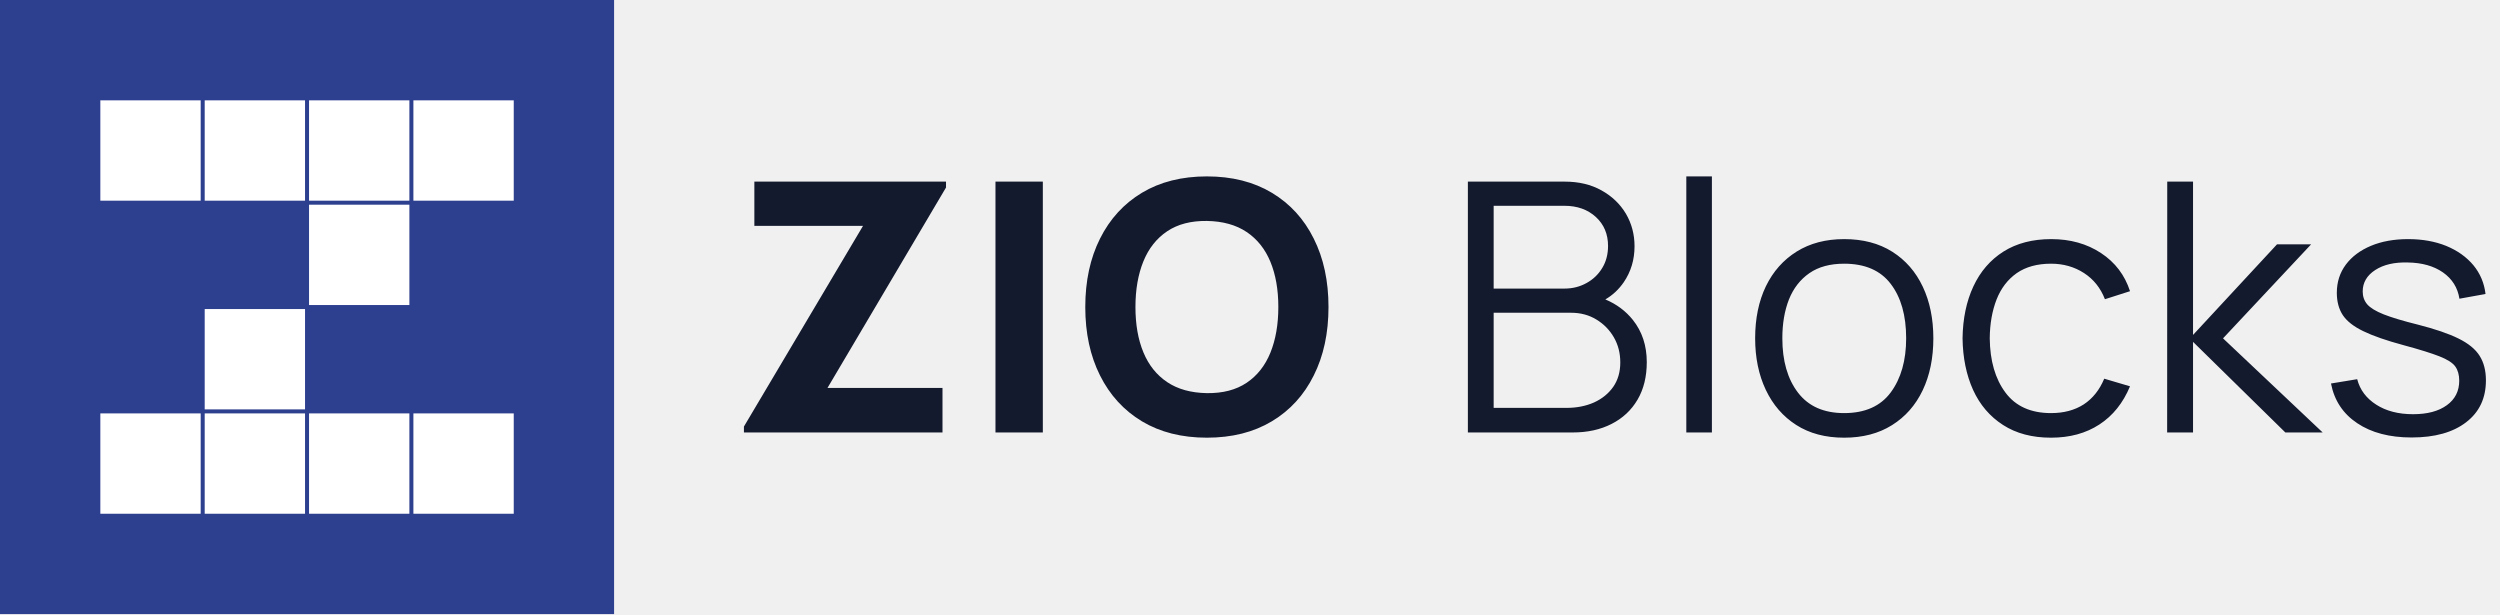
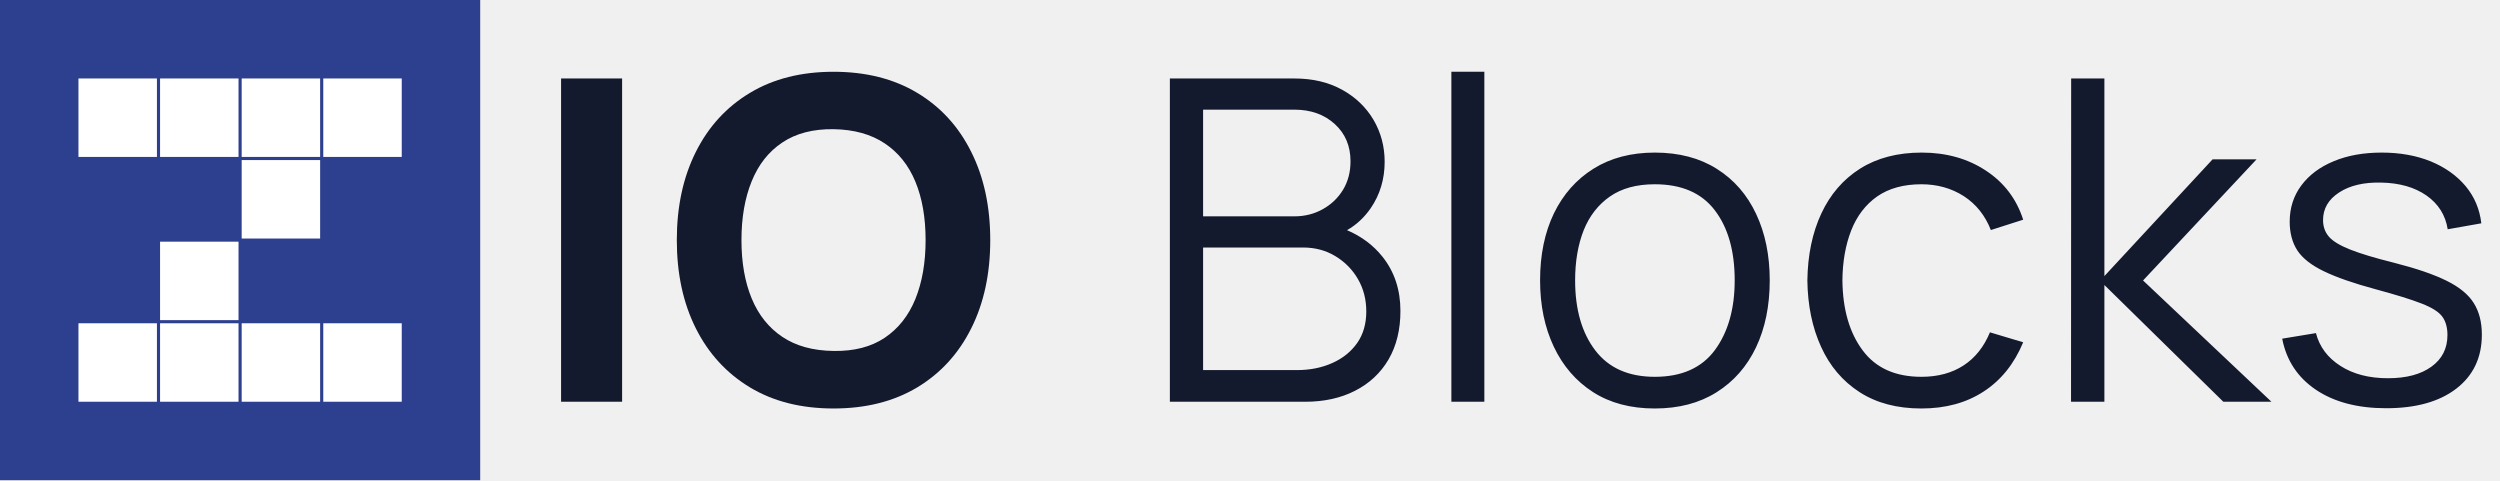
- <svg xmlns="http://www.w3.org/2000/svg" viewBox="0 0 2491.53 612" width="2491.53" height="612" role="img" aria-label="ZIO Blocks">
-   <rect x="0" y="0" width="612" height="612" fill="#2D3F8F" />
-   <rect x="100" y="100" width="100" height="100" fill="#FFFFFF" />
-   <rect x="204" y="100" width="100" height="100" fill="#FFFFFF" />
-   <rect x="308" y="100" width="100" height="100" fill="#FFFFFF" />
-   <rect x="412" y="100" width="100" height="100" fill="#FFFFFF" />
-   <rect x="308" y="204" width="100" height="100" fill="#FFFFFF" />
-   <rect x="204" y="308" width="100" height="100" fill="#FFFFFF" />
-   <rect x="100" y="412" width="100" height="100" fill="#FFFFFF" />
-   <rect x="204" y="412" width="100" height="100" fill="#FFFFFF" />
-   <rect x="308" y="412" width="100" height="100" fill="#FFFFFF" />
-   <rect x="412" y="412" width="100" height="100" fill="#FFFFFF" />
-   <path d="M741.4 431.0V425.1L860.1 225.1H751.8V181.0H942.8V186.9L824.7 386.6H939.3V431.0ZM992.1 431.0V181.0H1039.3V431.0ZM1202.8 436.2Q1165.3 436.2 1138.1 419.9Q1111.0 403.6 1096.3 374.2Q1081.6 344.9 1081.6 306.0Q1081.6 267.1 1096.3 237.8Q1111.0 208.4 1138.1 192.1Q1165.3 175.8 1202.8 175.8Q1240.3 175.8 1267.5 192.1Q1294.7 208.4 1309.3 237.8Q1324.0 267.1 1324.0 306.0Q1324.0 344.9 1309.3 374.2Q1294.7 403.6 1267.5 419.9Q1240.3 436.2 1202.8 436.2ZM1202.8 391.8Q1226.6 392.1 1242.4 381.5Q1258.2 370.9 1266.1 351.5Q1274.0 332.0 1274.0 306.0Q1274.0 280.0 1266.1 260.9Q1258.2 241.8 1242.4 231.2Q1226.6 220.6 1202.8 220.2Q1179.0 219.9 1163.2 230.5Q1147.4 241.1 1139.5 260.5Q1131.6 280.0 1131.6 306.0Q1131.6 332.0 1139.5 351.1Q1147.4 370.2 1163.2 380.8Q1179.0 391.4 1202.8 391.8Z" fill="#141A2E" />
-   <path d="M1462.9 431.0V181.0H1559.4Q1580.4 181.0 1596.0 189.7Q1611.7 198.4 1620.4 213.0Q1629.0 227.7 1629.0 245.4Q1629.0 265.5 1618.3 281.2Q1610.8 292.1 1599.9 298.4Q1616.7 305.5 1627.3 318.8Q1641.2 336.2 1641.2 360.9Q1641.2 382.6 1632.0 398.3Q1622.8 414.0 1606.1 422.5Q1589.5 431.0 1567.4 431.0ZM1488.6 406.5H1561.2Q1576.4 406.5 1588.6 401.1Q1600.7 395.6 1607.8 385.5Q1614.8 375.4 1614.8 361.2Q1614.8 347.3 1608.4 336.2Q1602.0 325.1 1590.9 318.4Q1579.9 311.7 1565.8 311.7H1488.6ZM1488.6 287.6H1559.2Q1571.2 287.6 1581.1 282.1Q1591.0 276.7 1596.8 267.1Q1602.6 257.6 1602.6 245.1Q1602.6 227.4 1590.4 216.2Q1578.2 205.1 1559.2 205.1H1488.6ZM1680.6 431.0V175.8H1706.1V431.0ZM1837.9 436.2Q1809.9 436.2 1790.1 423.5Q1770.4 410.9 1759.8 388.5Q1749.2 366.1 1749.2 337.1Q1749.2 307.6 1759.9 285.3Q1770.7 263.1 1790.6 250.7Q1810.5 238.3 1837.9 238.3Q1866.0 238.3 1885.9 250.9Q1905.8 263.5 1916.3 285.8Q1926.8 308.1 1926.8 337.1Q1926.8 366.6 1916.2 388.9Q1905.6 411.2 1885.6 423.7Q1865.7 436.2 1837.9 436.2ZM1837.9 411.7Q1869.1 411.7 1884.4 391.0Q1899.7 370.2 1899.7 337.1Q1899.7 303.0 1884.3 282.9Q1869.0 262.8 1837.9 262.8Q1816.9 262.8 1803.3 272.2Q1789.6 281.7 1782.9 298.4Q1776.3 315.2 1776.3 337.1Q1776.3 370.9 1791.9 391.3Q1807.5 411.7 1837.9 411.7ZM2044.1 436.2Q2015.8 436.2 1996.2 423.5Q1976.6 410.9 1966.4 388.6Q1956.3 366.2 1955.9 337.2Q1956.3 307.7 1966.7 285.4Q1977.1 263.1 1996.7 250.7Q2016.4 238.3 2044.3 238.3Q2072.8 238.3 2093.9 252.2Q2115.0 266.1 2122.8 290.2L2097.8 298.2Q2091.2 281.3 2076.9 272.1Q2062.5 262.8 2044.1 262.8Q2023.5 262.8 2009.9 272.2Q1996.4 281.7 1989.8 298.5Q1983.2 315.4 1983.0 337.2Q1983.4 370.9 1998.7 391.3Q2013.9 411.7 2044.1 411.7Q2063.2 411.7 2076.7 403.0Q2090.1 394.2 2097.1 377.4L2122.8 385.0Q2112.4 410.0 2092.2 423.1Q2072.1 436.2 2044.1 436.2ZM2159.8 431.0 2159.9 181.0H2185.6V333.8L2269.3 243.5H2303.3L2215.5 337.2L2314.8 431.0H2277.6L2185.6 340.7V431.0ZM2403.5 436.0Q2370.5 436.0 2349.3 421.8Q2328.0 407.6 2323.1 382.2L2349.2 377.9Q2353.3 393.8 2368.2 403.3Q2383.0 412.8 2404.9 412.8Q2426.3 412.8 2438.6 403.8Q2450.9 394.9 2450.9 379.4Q2450.9 370.8 2447.0 365.3Q2443.1 359.8 2431.1 355.1Q2419.1 350.4 2395.4 344.0Q2369.8 337.1 2355.4 330.1Q2341.0 323.2 2334.9 314.1Q2328.9 305.0 2328.9 291.8Q2328.9 275.8 2337.9 263.7Q2346.9 251.7 2362.9 245.0Q2378.9 238.3 2400.0 238.3Q2421.2 238.3 2438.0 245.1Q2454.7 252.0 2465.0 264.3Q2475.2 276.7 2477.1 293.0L2451.1 297.7Q2448.5 281.2 2434.7 271.5Q2420.9 261.9 2399.7 261.6Q2379.7 261.0 2367.2 269.1Q2354.7 277.2 2354.7 290.5Q2354.7 298.0 2359.2 303.3Q2363.8 308.6 2375.6 313.3Q2387.5 318.0 2409.6 323.5Q2435.5 330.1 2450.2 337.4Q2465.0 344.7 2471.2 354.6Q2477.5 364.5 2477.5 379.1Q2477.5 405.7 2457.8 420.8Q2438.1 436.0 2403.5 436.0Z" fill="#141A2E" />
+ <svg xmlns="http://www.w3.org/2000/svg" viewBox="0 0 1933.34 371.359" width="1933.34" height="371.359" role="img" aria-label="ZIO Blocks">
+   <g transform="translate(0 0) scale(0.606796)">
+     <rect x="0" y="0" width="612" height="612" fill="#2D3F8F" />
+     <rect x="100" y="100" width="100" height="100" fill="#FFFFFF" />
+     <rect x="204" y="100" width="100" height="100" fill="#FFFFFF" />
+     <rect x="308" y="100" width="100" height="100" fill="#FFFFFF" />
+     <rect x="412" y="100" width="100" height="100" fill="#FFFFFF" />
+     <rect x="308" y="204" width="100" height="100" fill="#FFFFFF" />
+     <rect x="204" y="308" width="100" height="100" fill="#FFFFFF" />
+     <rect x="100" y="412" width="100" height="100" fill="#FFFFFF" />
+     <rect x="204" y="412" width="100" height="100" fill="#FFFFFF" />
+     <rect x="308" y="412" width="100" height="100" fill="#FFFFFF" />
+     <rect x="412" y="412" width="100" height="100" fill="#FFFFFF" />
+   </g>
+   <path d="M433.9 310.7V60.7H481.1V310.7ZM644.6 315.9Q607.1 315.9 580.0 299.6Q552.8 283.2 538.1 253.9Q523.4 224.6 523.4 185.7Q523.4 146.8 538.1 117.5Q552.8 88.1 580.0 71.8Q607.1 55.5 644.6 55.5Q682.1 55.5 709.3 71.8Q736.5 88.1 751.1 117.5Q765.8 146.8 765.8 185.7Q765.8 224.6 751.1 253.9Q736.5 283.2 709.3 299.6Q682.1 315.9 644.6 315.9ZM644.6 271.4Q668.4 271.8 684.2 261.2Q700.0 250.6 707.9 231.2Q715.8 211.7 715.8 185.7Q715.8 159.6 707.9 140.5Q700.0 121.4 684.2 110.9Q668.4 100.3 644.6 99.9Q620.8 99.6 605.0 110.2Q589.2 120.7 581.3 140.2Q573.4 159.6 573.4 185.7Q573.4 211.7 581.3 230.8Q589.2 249.9 605.0 260.5Q620.8 271.1 644.6 271.4Z" fill="#141A2E" />
+   <path d="M904.7 310.7V60.7H1001.2Q1022.2 60.7 1037.9 69.4Q1053.5 78.0 1062.2 92.7Q1070.8 107.4 1070.8 125.1Q1070.8 145.2 1060.1 160.9Q1052.6 171.8 1041.7 178.0Q1058.5 185.2 1069.1 198.5Q1083.0 215.9 1083.0 240.5Q1083.0 262.2 1073.8 278.0Q1064.6 293.7 1047.9 302.2Q1031.3 310.7 1009.2 310.7ZM930.4 286.2H1003.0Q1018.2 286.2 1030.4 280.7Q1042.5 275.3 1049.6 265.2Q1056.6 255.1 1056.6 240.9Q1056.6 227.0 1050.2 215.9Q1043.8 204.8 1032.7 198.1Q1021.7 191.4 1007.6 191.4H930.4ZM930.4 167.3H1001.0Q1013.0 167.3 1022.9 161.8Q1032.8 156.3 1038.6 146.8Q1044.4 137.2 1044.4 124.7Q1044.4 107.0 1032.2 95.9Q1020.0 84.8 1001.0 84.8H930.4ZM1122.4 310.7V55.5H1147.9V310.7ZM1279.7 315.9Q1251.7 315.9 1231.9 303.2Q1212.2 290.5 1201.6 268.1Q1191.0 245.7 1191.0 216.8Q1191.0 187.2 1201.7 165.0Q1212.5 142.8 1232.4 130.4Q1252.3 118.0 1279.7 118.0Q1307.8 118.0 1327.7 130.6Q1347.6 143.1 1358.1 165.5Q1368.6 187.8 1368.6 216.8Q1368.6 246.3 1358.0 268.6Q1347.4 290.9 1327.4 303.4Q1307.5 315.9 1279.7 315.9ZM1279.7 291.4Q1310.9 291.4 1326.2 270.7Q1341.5 249.9 1341.5 216.8Q1341.5 182.7 1326.1 162.6Q1310.8 142.5 1279.7 142.5Q1258.7 142.5 1245.1 151.9Q1231.4 161.4 1224.7 178.1Q1218.1 194.9 1218.1 216.8Q1218.1 250.6 1233.7 271.0Q1249.3 291.4 1279.7 291.4ZM1485.9 315.9Q1457.6 315.9 1438.0 303.2Q1418.4 290.5 1408.3 268.2Q1398.1 245.9 1397.7 216.9Q1398.1 187.4 1408.5 165.1Q1418.9 142.8 1438.5 130.4Q1458.2 118.0 1486.1 118.0Q1514.6 118.0 1535.7 131.9Q1556.8 145.7 1564.6 169.9L1539.6 177.9Q1533.0 161.0 1518.7 151.7Q1504.3 142.5 1485.9 142.5Q1465.3 142.5 1451.7 151.9Q1438.2 161.4 1431.6 178.2Q1425.0 195.1 1424.8 216.9Q1425.2 250.6 1440.5 271.0Q1455.7 291.4 1485.9 291.4Q1505.0 291.4 1518.5 282.6Q1531.9 273.9 1538.9 257.0L1564.6 264.7Q1554.2 289.7 1534.0 302.8Q1513.9 315.9 1485.9 315.9ZM1601.6 310.7 1601.7 60.7H1627.4V213.5L1711.1 123.2H1745.1L1657.3 216.9L1756.6 310.7H1719.4L1627.4 220.4V310.7ZM1845.3 315.7Q1812.3 315.7 1791.1 301.5Q1769.8 287.2 1764.9 261.9L1791.0 257.6Q1795.1 273.5 1810.0 283.0Q1824.8 292.5 1846.7 292.5Q1868.1 292.5 1880.4 283.5Q1892.7 274.6 1892.7 259.1Q1892.7 250.4 1888.8 245.0Q1884.9 239.5 1872.9 234.8Q1860.9 230.1 1837.2 223.7Q1811.6 216.8 1797.2 209.8Q1782.8 202.9 1776.7 193.8Q1770.7 184.6 1770.7 171.4Q1770.7 155.5 1779.7 143.4Q1788.7 131.3 1804.7 124.7Q1820.7 118.0 1841.8 118.0Q1863.0 118.0 1879.8 124.8Q1896.5 131.7 1906.8 144.0Q1917.0 156.3 1918.9 172.7L1892.9 177.3Q1890.3 160.9 1876.5 151.2Q1862.7 141.6 1841.5 141.2Q1821.5 140.7 1809.0 148.8Q1796.5 156.9 1796.5 170.2Q1796.5 177.7 1801.0 183.0Q1805.6 188.3 1817.5 193.0Q1829.3 197.7 1851.4 203.2Q1877.3 209.8 1892.0 217.1Q1906.8 224.4 1913.0 234.3Q1919.3 244.2 1919.3 258.8Q1919.3 285.3 1899.6 300.5Q1879.9 315.7 1845.3 315.7Z" fill="#141A2E" />
</svg>
